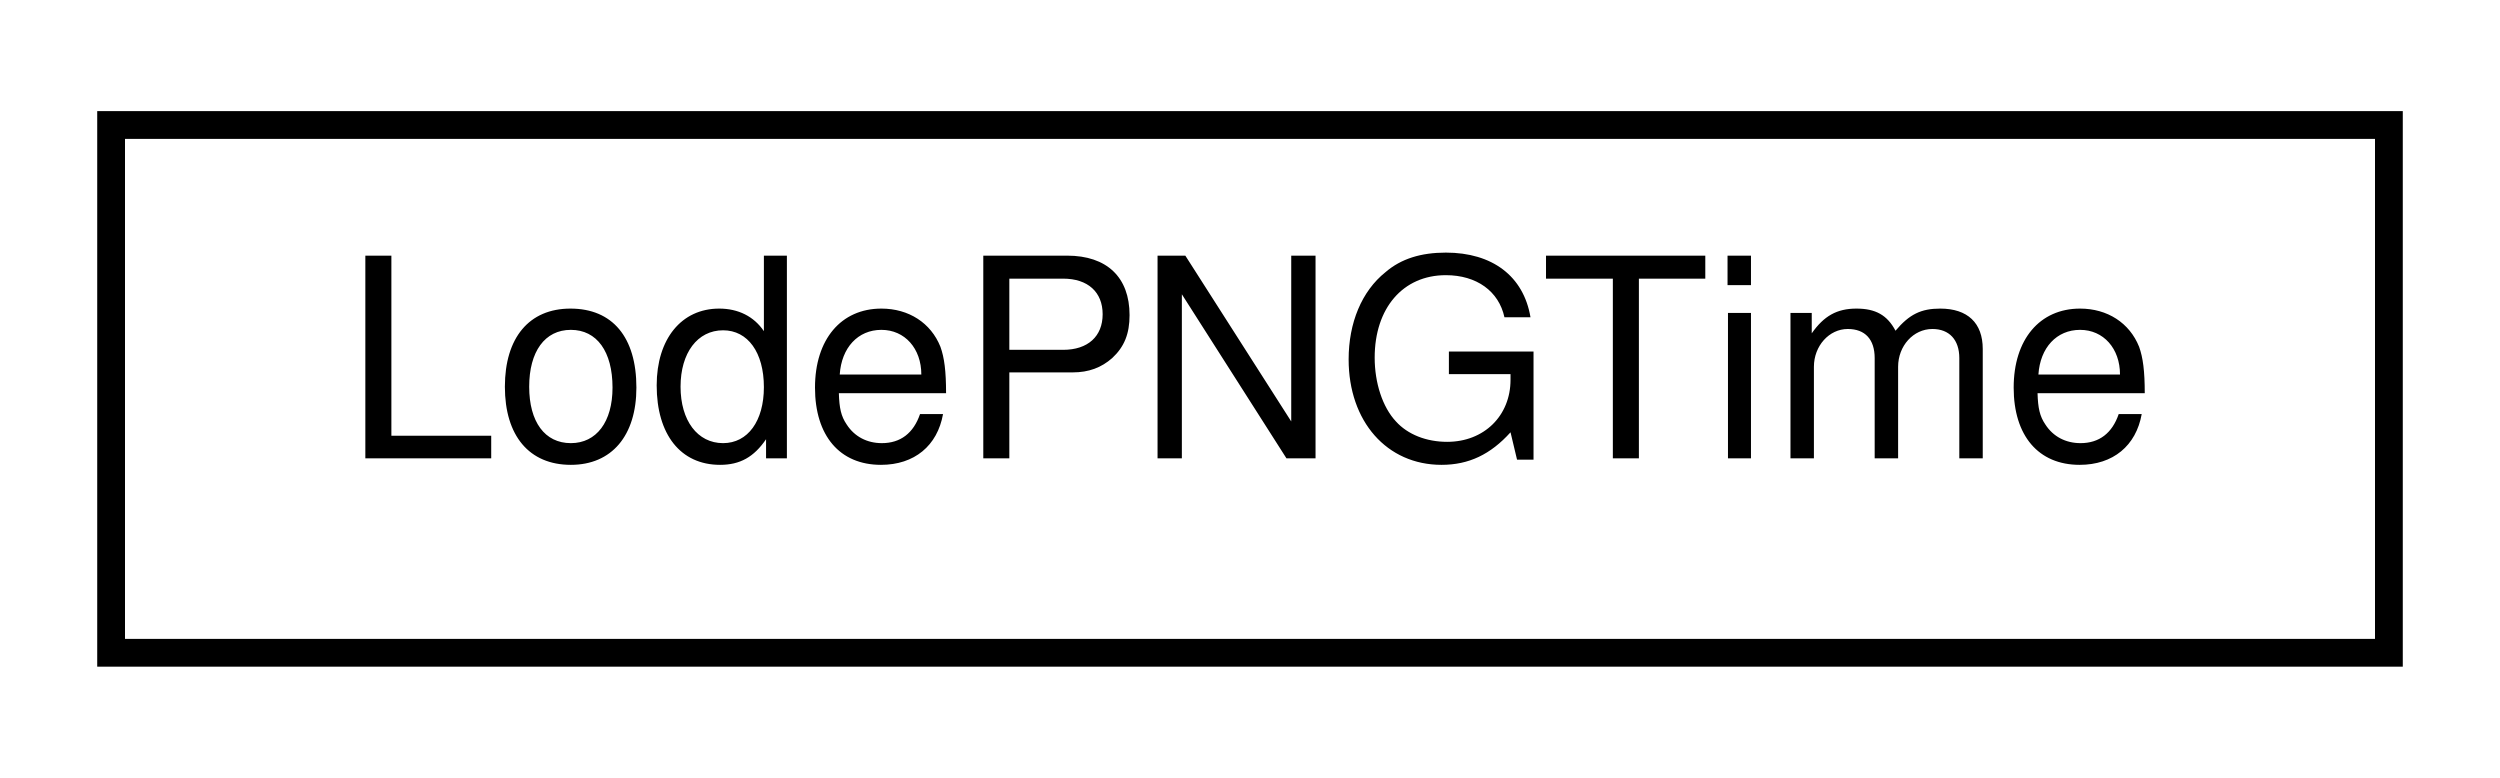
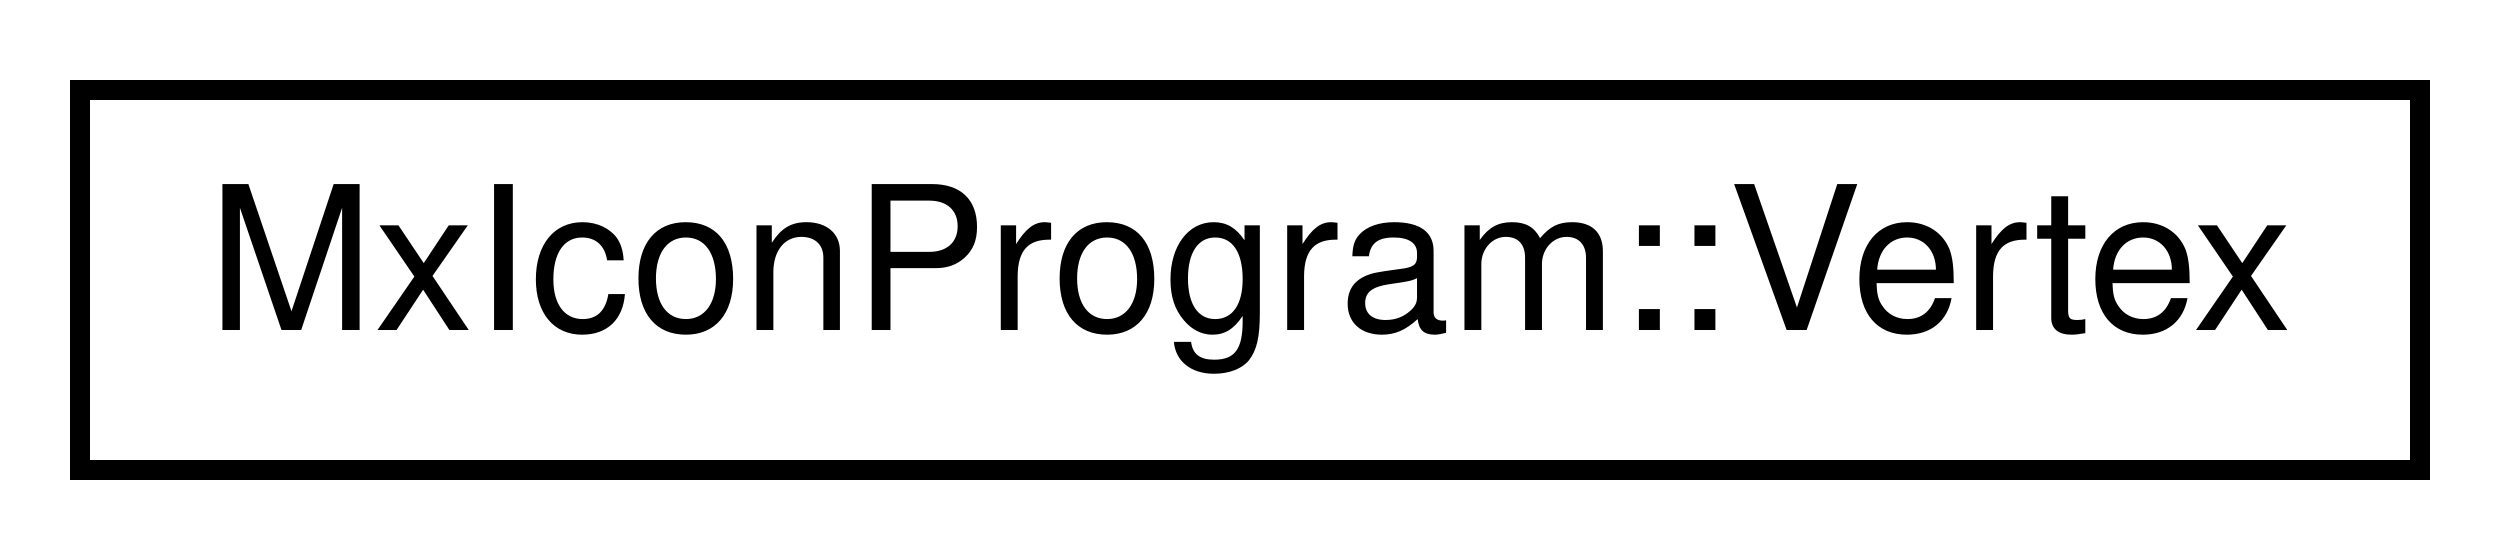
- <svg xmlns="http://www.w3.org/2000/svg" xmlns:xlink="http://www.w3.org/1999/xlink" width="90pt" height="28pt" viewBox="0.00 0.00 90.00 28.00">
+ <svg xmlns="http://www.w3.org/2000/svg" xmlns:xlink="http://www.w3.org/1999/xlink" width="125pt" height="28pt" viewBox="0.00 0.00 125.00 28.00">
  <g id="graph0" class="graph" transform="scale(1 1) rotate(0) translate(4 24)">
    <g id="node1" class="node">
      <g id="a_node1">
-         <a xlink:href="struct_lode_p_n_g_time.html" target="_top" xlink:title=" ">
-           <polygon fill="none" stroke="black" points="0,-0.5 0,-19.5 82,-19.5 82,-0.5 0,-0.5" />
-           <text text-anchor="middle" x="41" y="-7.5" font-family="Helvetica,sans-Serif" font-size="10.00">LodePNGTime</text>
+         <a xlink:href="struct_mx_icon_program_1_1_vertex.html" target="_top" xlink:title=" ">
+           <polygon fill="none" stroke="black" points="0,-0.5 0,-19.5 117,-19.5 117,-0.5 0,-0.5" />
+           <text text-anchor="middle" x="58.5" y="-7.5" font-family="Helvetica,sans-Serif" font-size="10.00">MxIconProgram::Vertex</text>
        </a>
      </g>
    </g>
  </g>
</svg>
